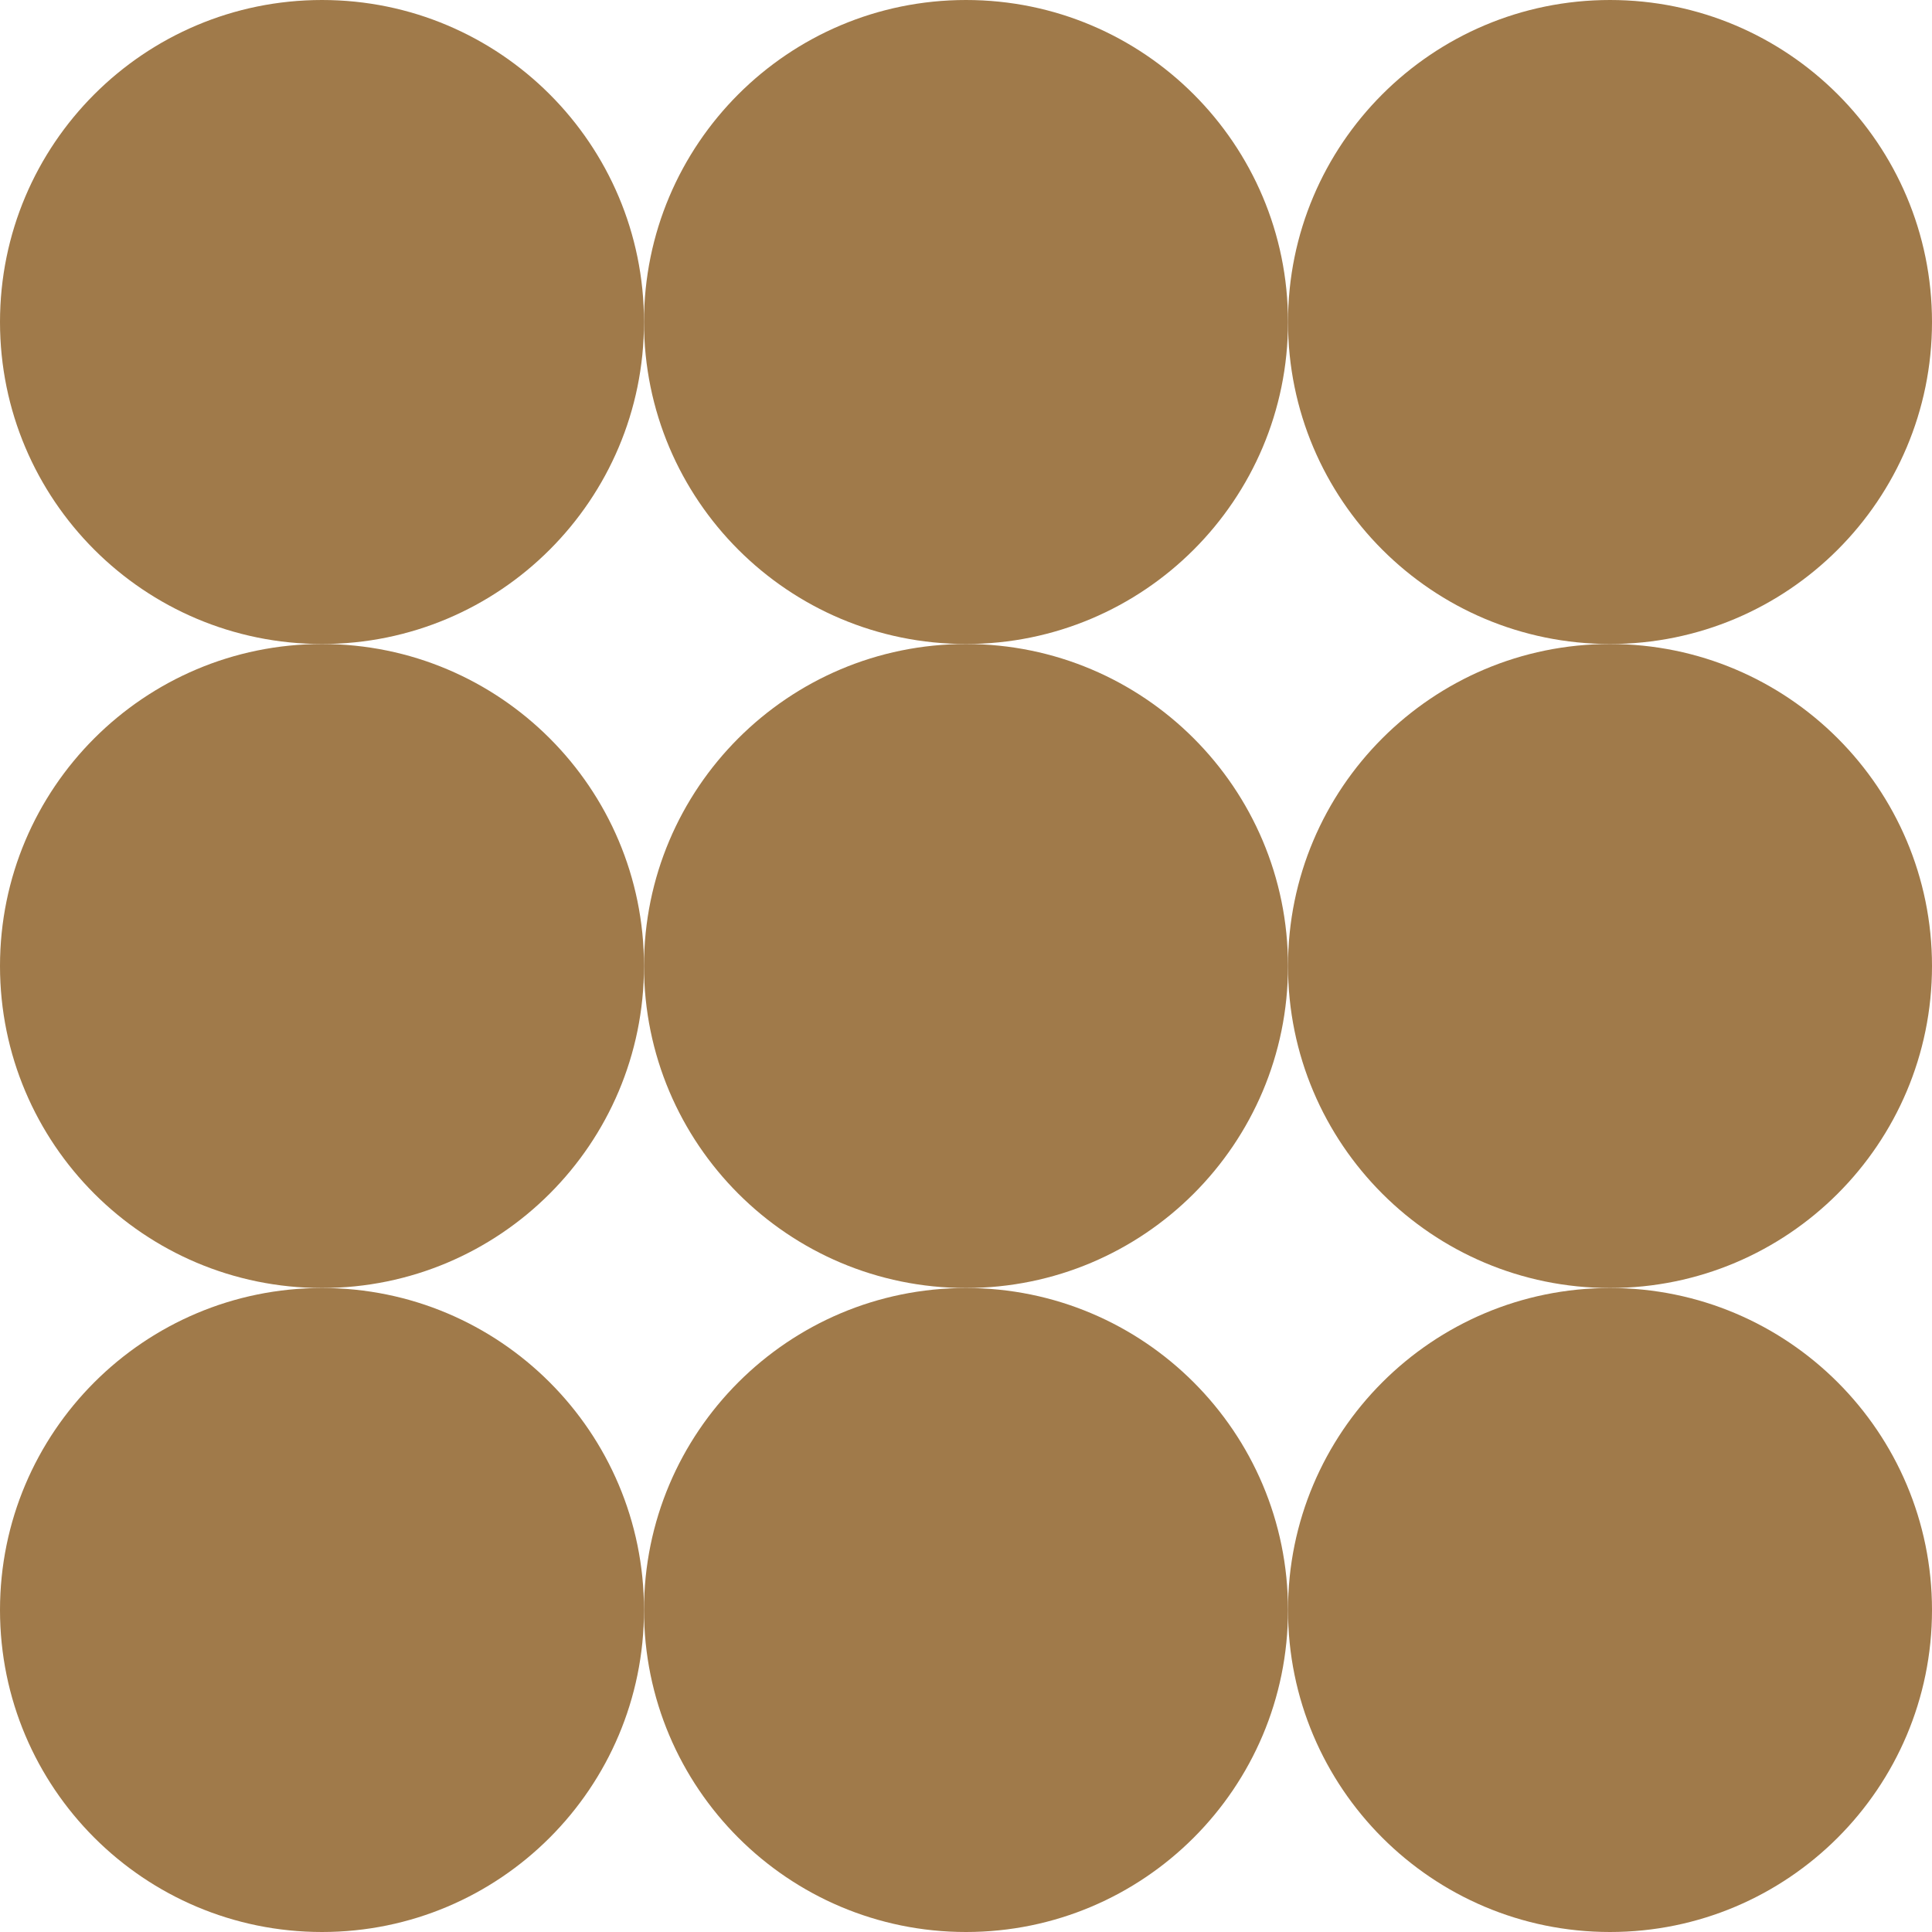
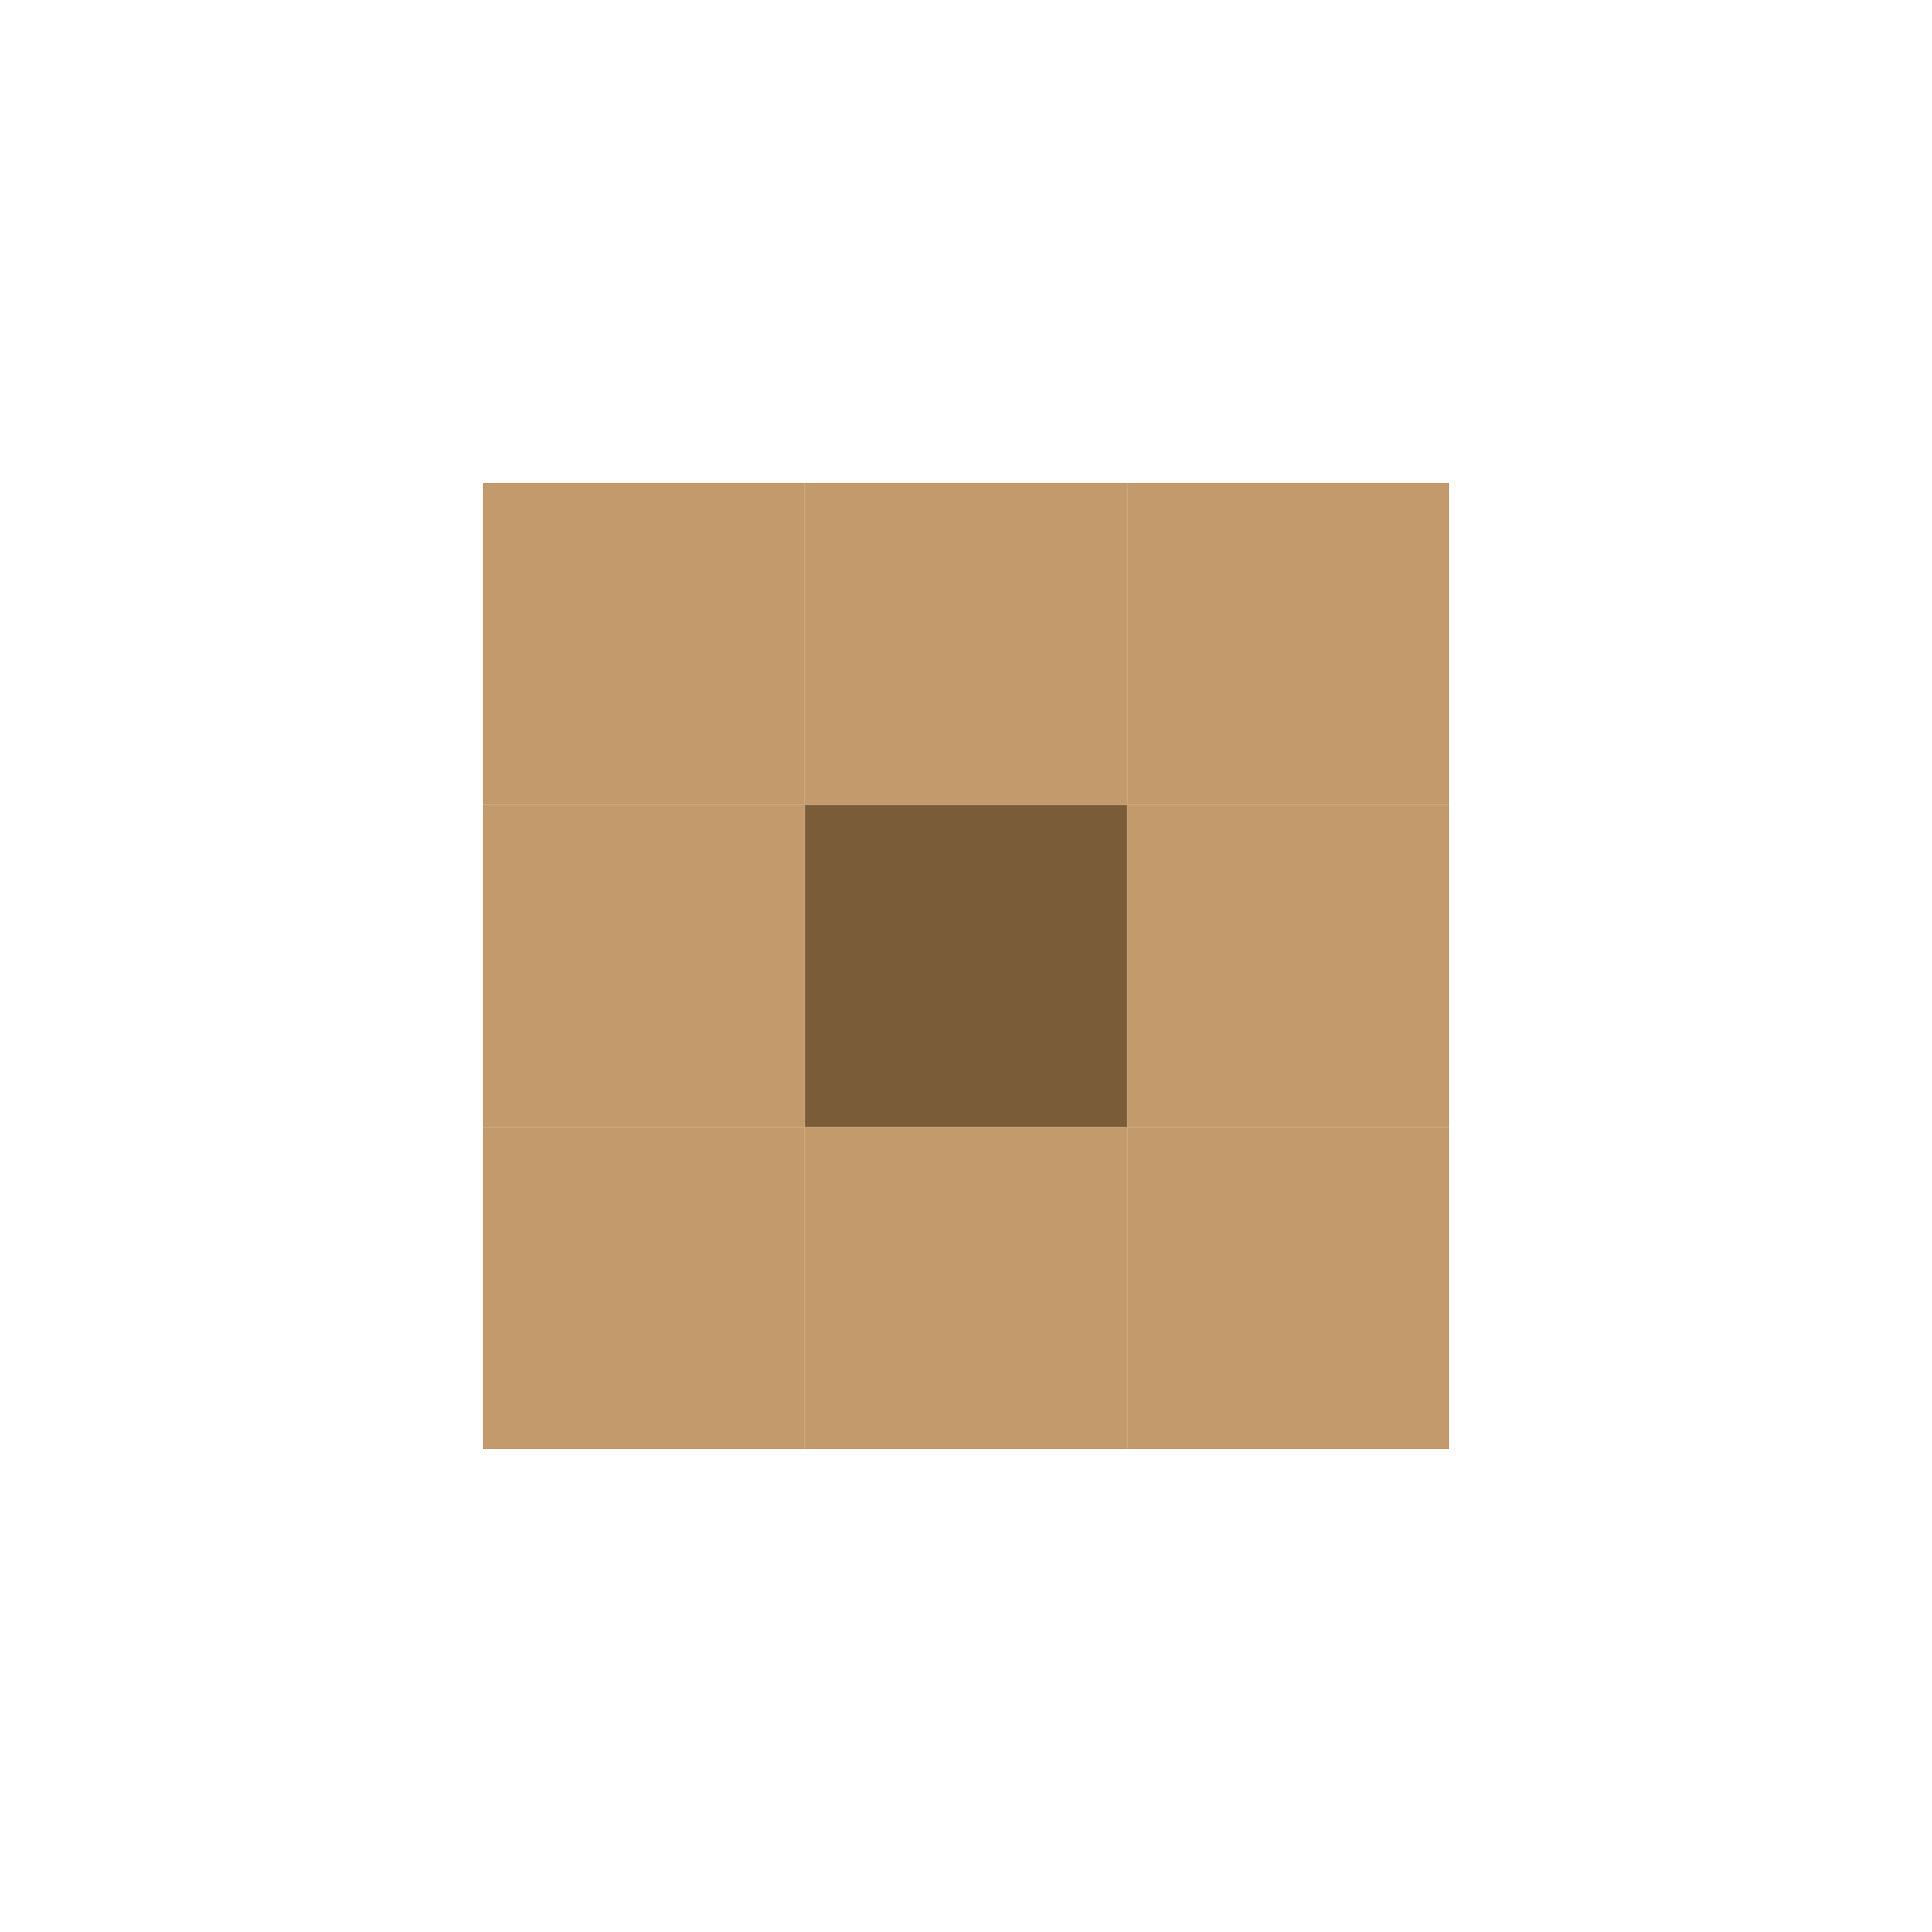
- <svg xmlns="http://www.w3.org/2000/svg" width="800px" height="800px" viewBox="0 0 15 15" version="1.1" id="circle-grid">
-   <circle cx="2.5" cy="2.5" r="2.5" fill="#A07A4A" />
-   <circle cx="7.5" cy="2.5" r="2.5" fill="#A07A4A" />
-   <circle cx="12.5" cy="2.5" r="2.5" fill="#A07A4A" />
-   <circle cx="2.5" cy="7.5" r="2.5" fill="#A07A4A" />
-   <circle cx="7.5" cy="7.5" r="2.5" fill="#A07A4A" />
-   <circle cx="12.5" cy="7.5" r="2.5" fill="#A07A4A" />
-   <circle cx="2.5" cy="12.5" r="2.5" fill="#A07A4A" />
-   <circle cx="7.5" cy="12.5" r="2.5" fill="#A07A4A" />
-   <circle cx="12.5" cy="12.5" r="2.5" fill="#A07A4A" />
+ <svg xmlns="http://www.w3.org/2000/svg" width="64px" height="64px" viewBox="0 0 64 64">
+   <path x="6" y="6" width="4" height="4" fill="#C29A6B" d="M16 16H26.667V26.667H16V16z" />
+   <path x="10" y="6" width="4" height="4" fill="#C29A6B" d="M26.667 16H37.333V26.667H26.667V16z" />
+   <path x="14" y="6" width="4" height="4" fill="#C29A6B" d="M37.333 16H48V26.667H37.333V16z" />
+   <path x="6" y="10" width="4" height="4" fill="#C29A6B" d="M16 26.667H26.667V37.333H16V26.667z" />
+   <path x="14" y="10" width="4" height="4" fill="#C29A6B" d="M37.333 26.667H48V37.333H37.333V26.667z" />
+   <path x="6" y="14" width="4" height="4" fill="#C29A6B" d="M16 37.333H26.667V48H16V37.333z" />
+   <path x="10" y="14" width="4" height="4" fill="#C29A6B" d="M26.667 37.333H37.333V48H26.667V37.333z" />
+   <path x="14" y="14" width="4" height="4" fill="#C29A6B" d="M37.333 37.333H48V48H37.333V37.333z" />
+   <path x="10" y="10" width="4" height="4" fill="#7A5C38" d="M26.667 26.667H37.333V37.333H26.667V26.667z" />
</svg>
